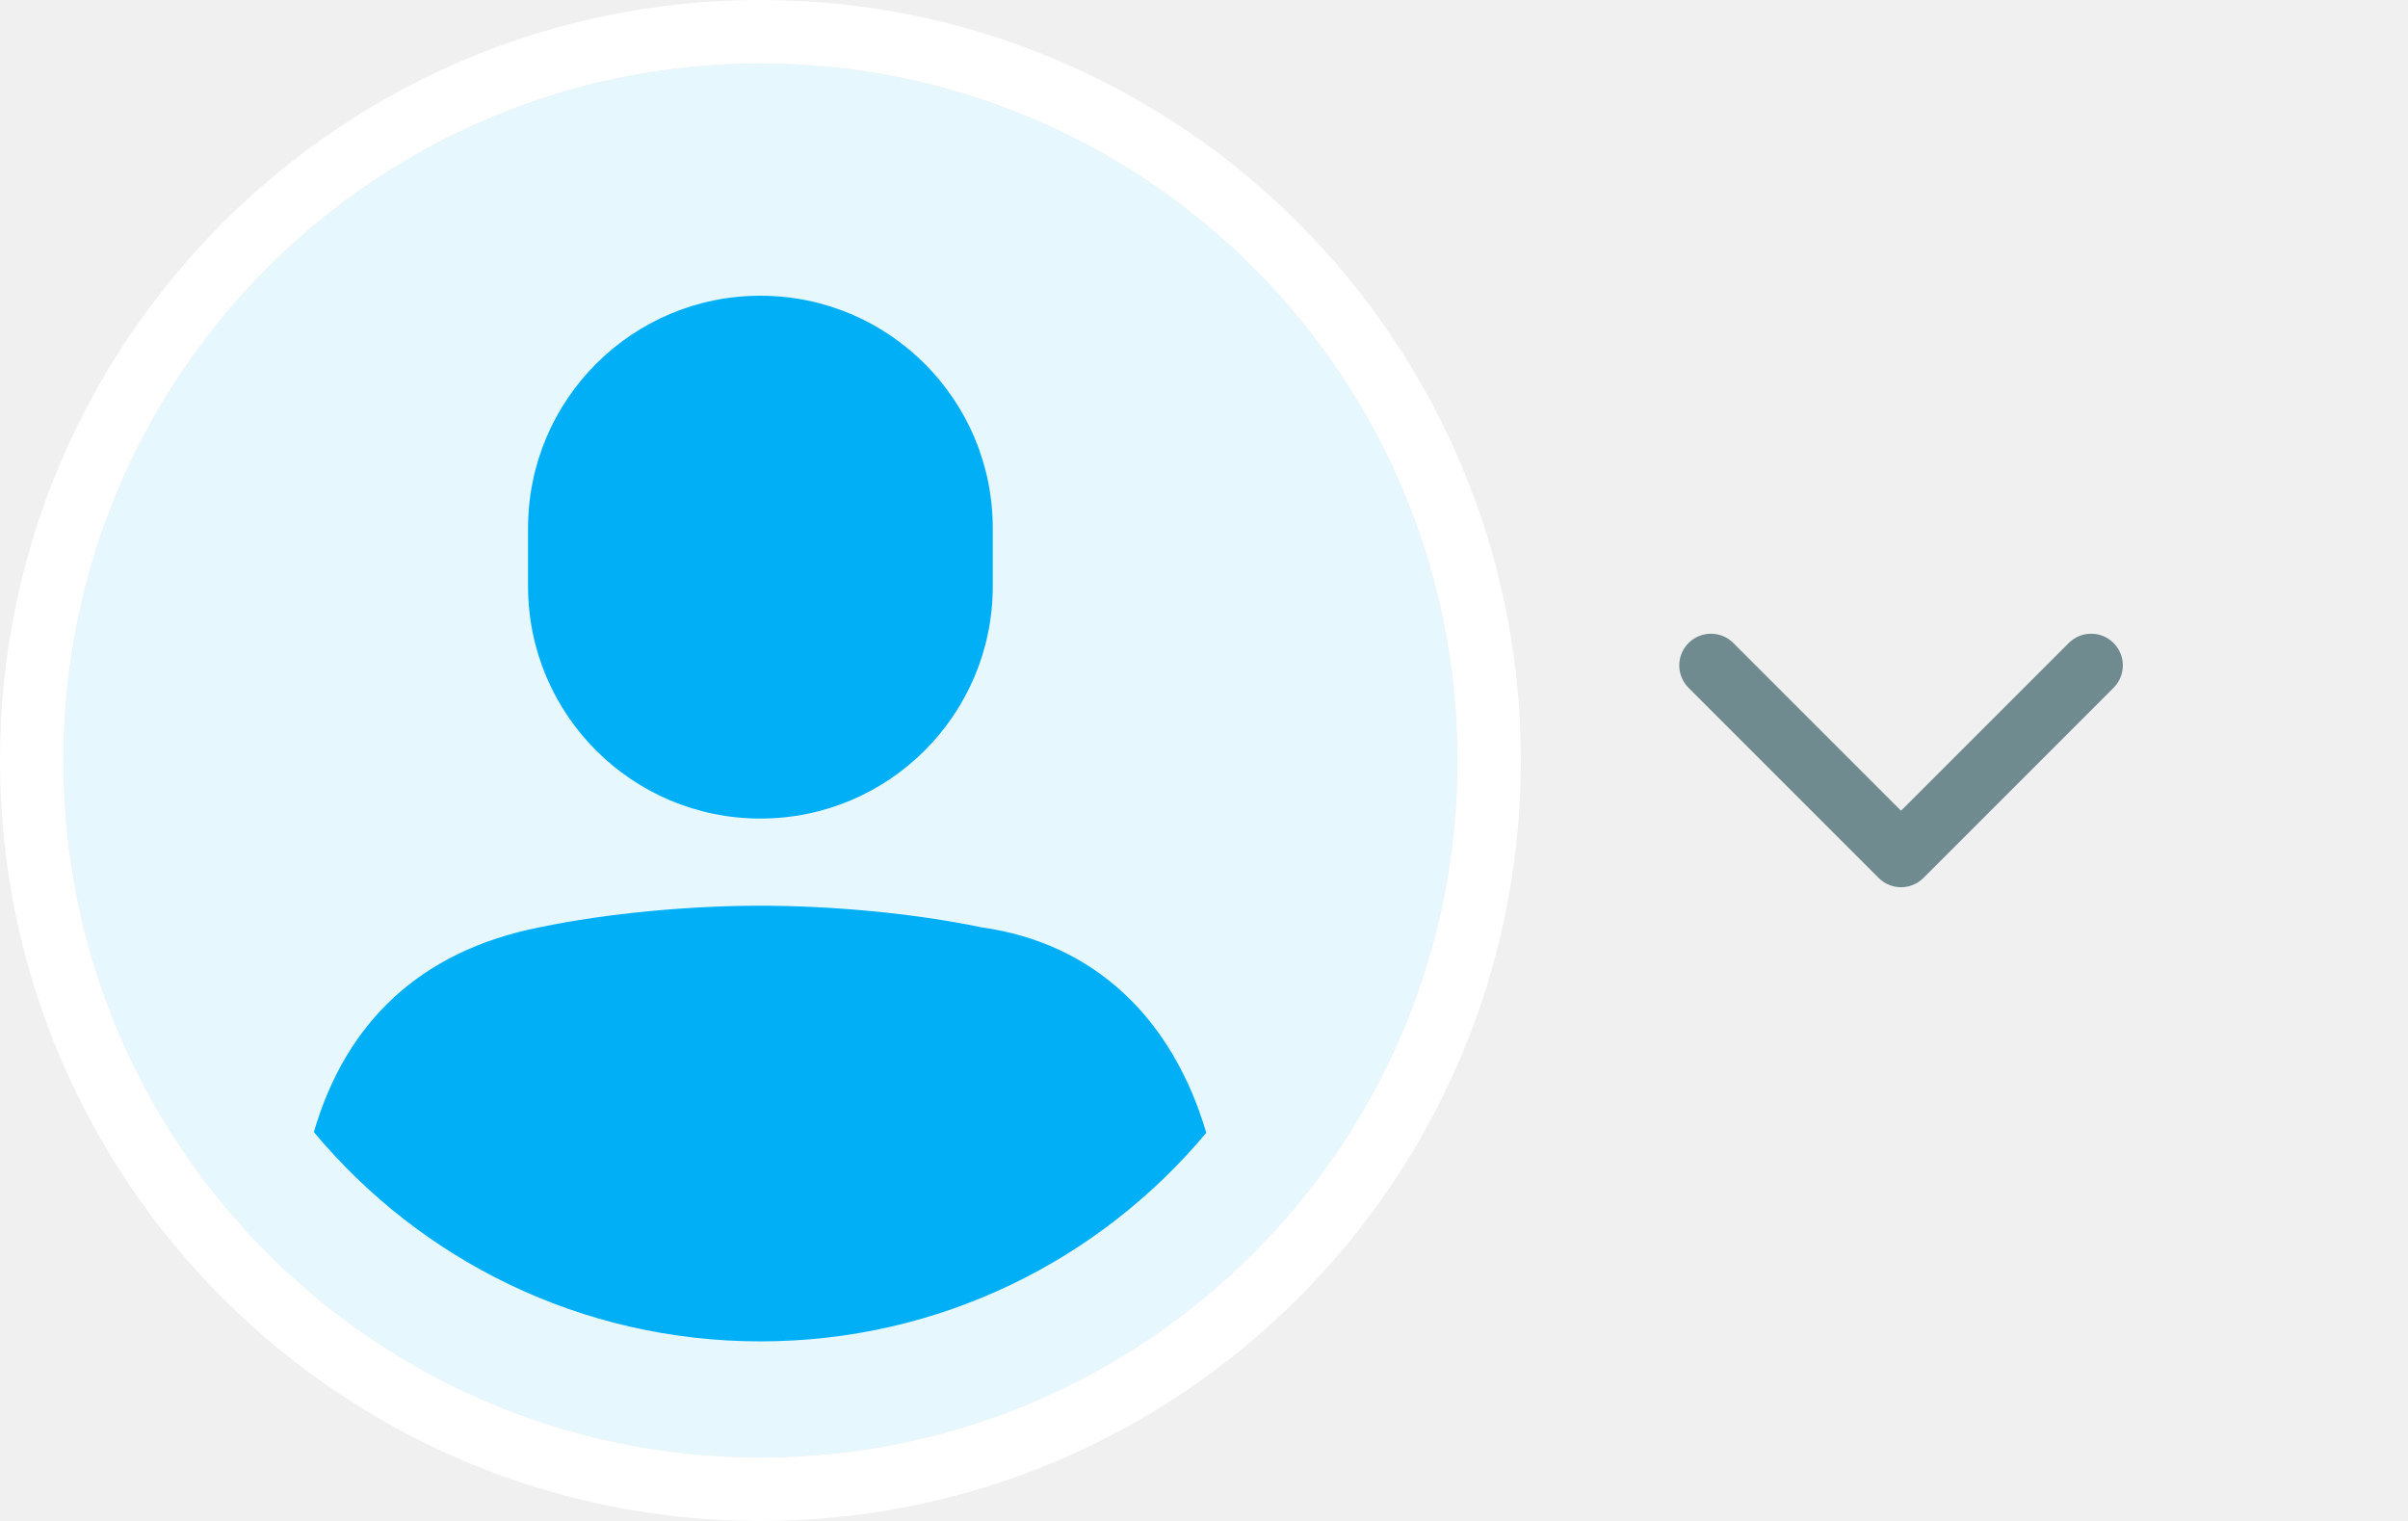
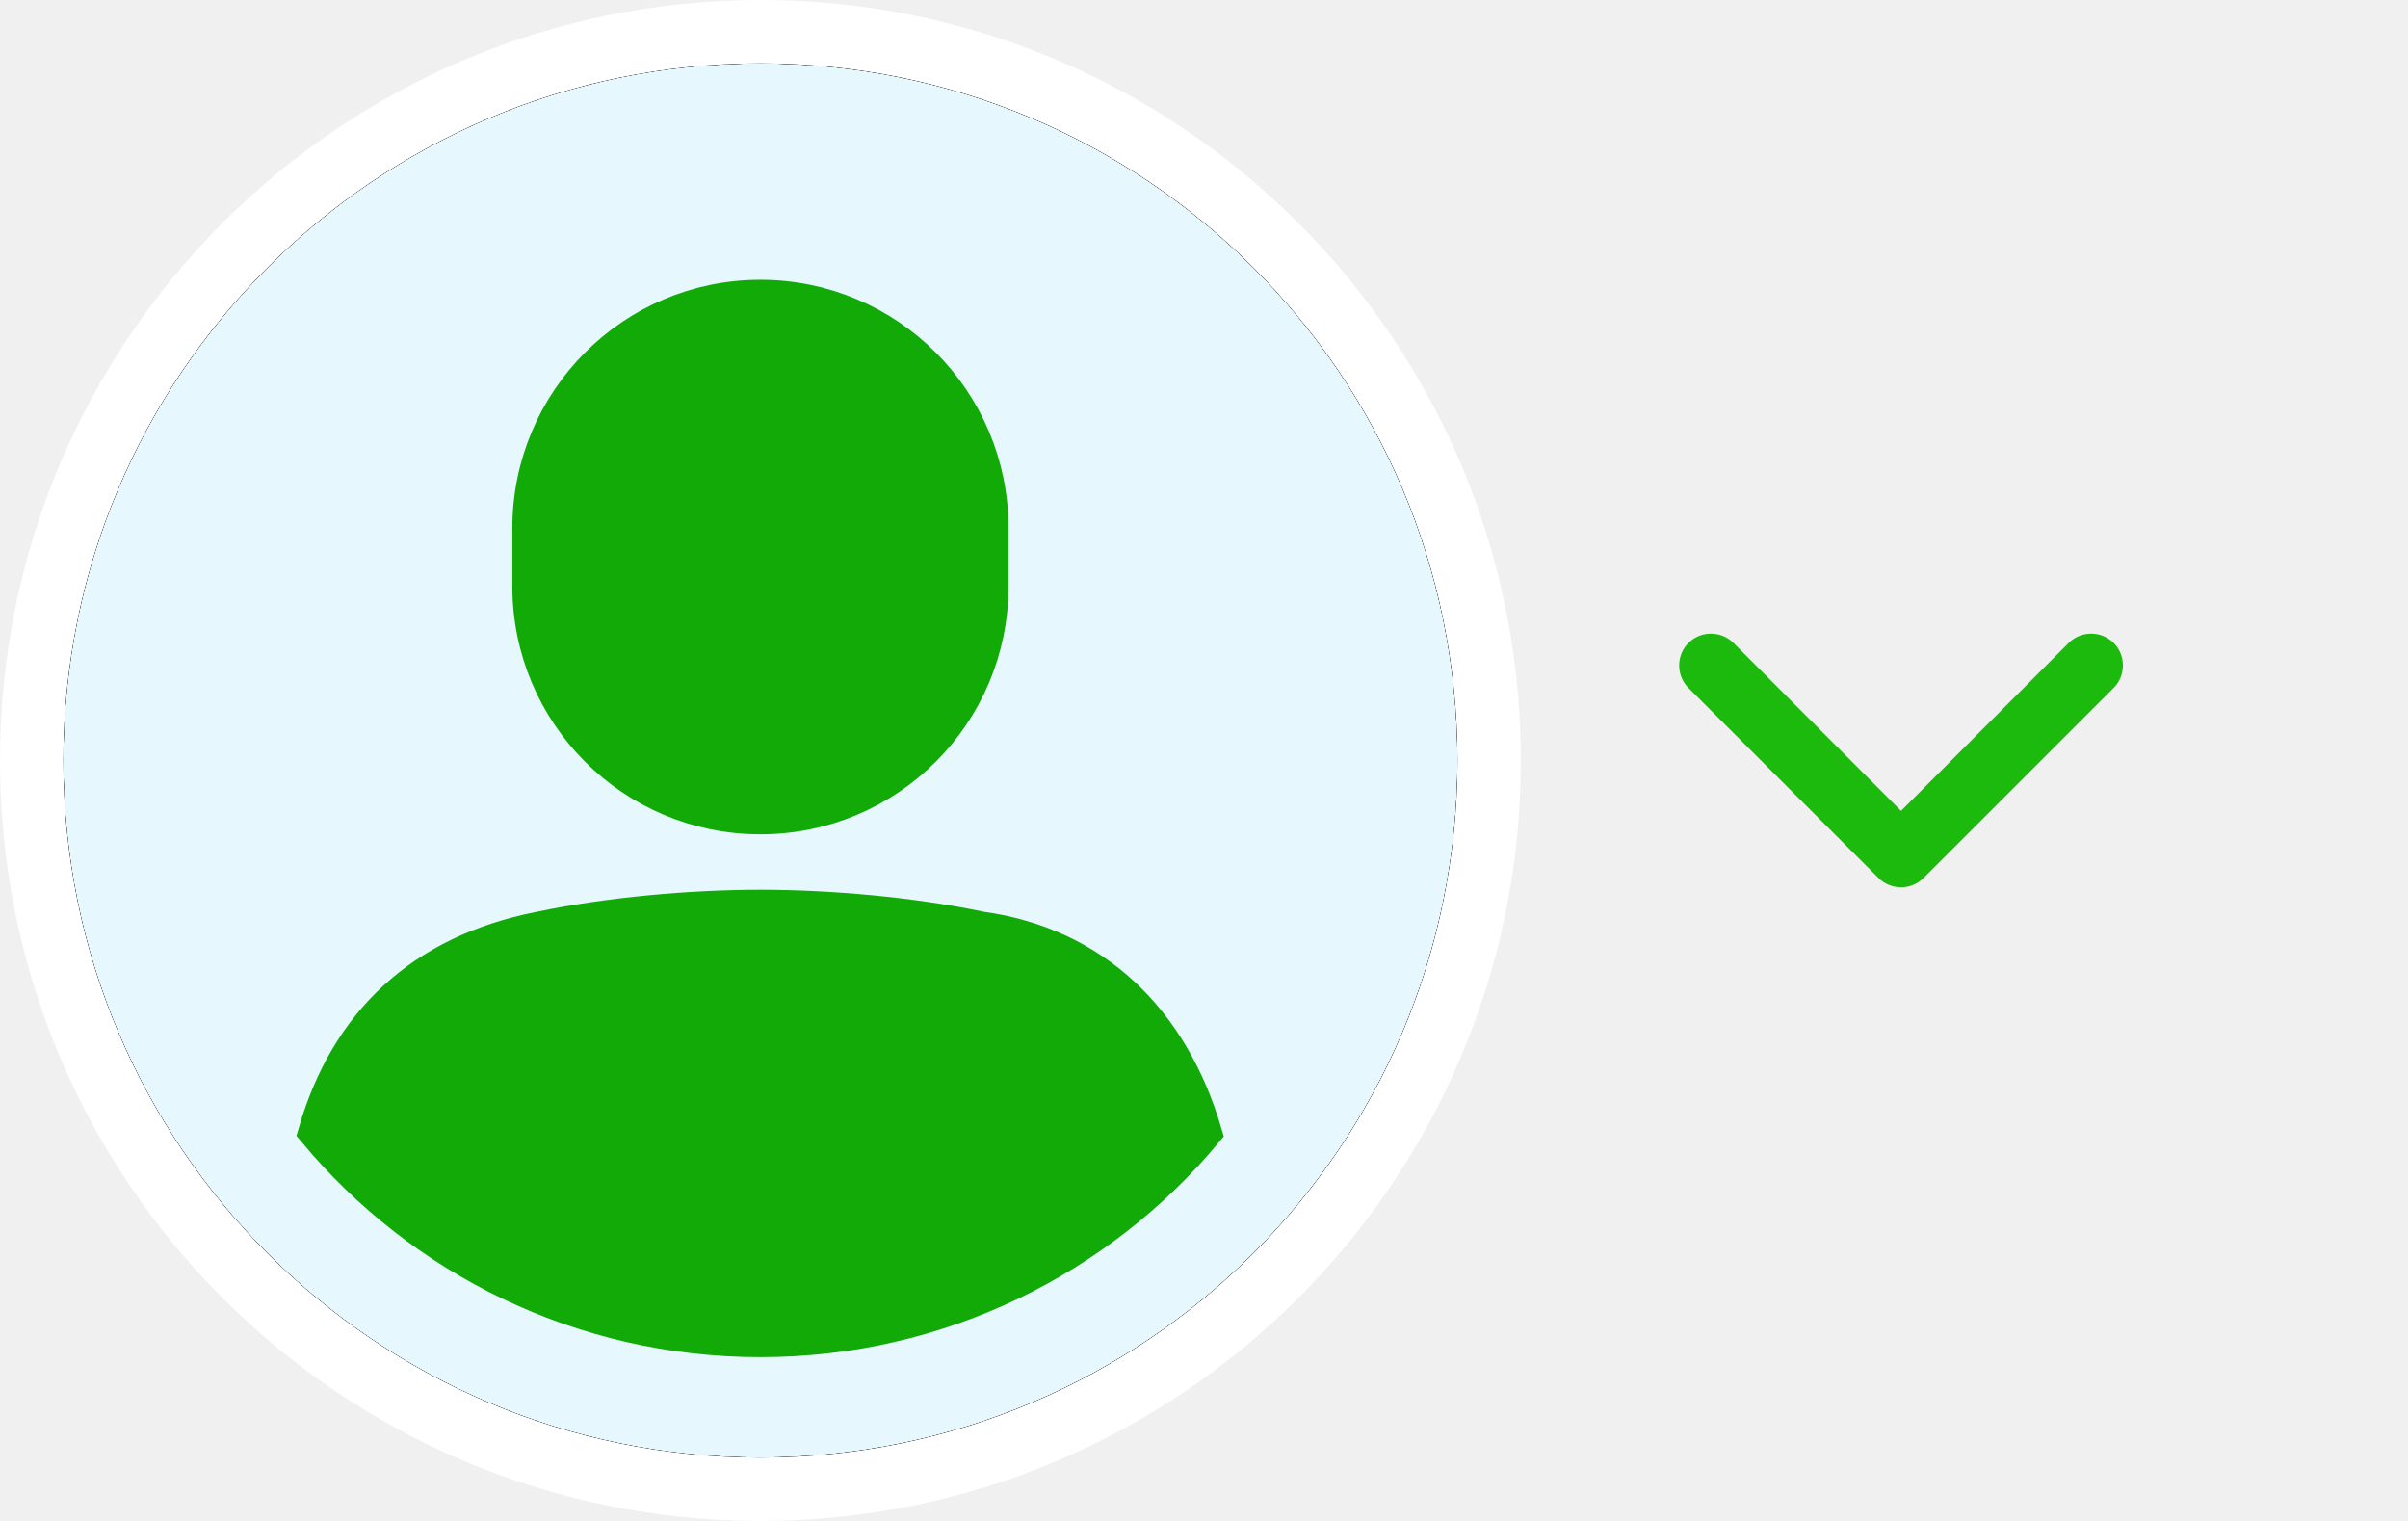
- <svg xmlns="http://www.w3.org/2000/svg" width="76" height="48" viewBox="0 0 76 48" fill="none">
-   <path fill-rule="evenodd" clip-rule="evenodd" d="M65.293 20.293C65.683 19.902 66.317 19.902 66.707 20.293C67.098 20.683 67.098 21.317 66.707 21.707L60.707 27.707C60.317 28.098 59.683 28.098 59.293 27.707L53.293 21.707C52.902 21.317 52.902 20.683 53.293 20.293C53.683 19.902 54.317 19.902 54.707 20.293L60 25.586L65.293 20.293Z" fill="#6F8B90" />
-   <rect x="1" y="1" width="46" height="46" rx="23" stroke="white" stroke-width="2" />
-   <g clip-path="url(#clip0_2_4252)">
-     <g clip-path="url(#clip1_2_4252)">
-       <g clip-path="url(#clip2_2_4252)">
-         <mask id="mask0_2_4252" style="mask-type:luminance" maskUnits="userSpaceOnUse" x="2" y="2" width="44" height="44">
-           <path d="M46 2H2V46H46V2Z" fill="white" />
-         </mask>
-         <g mask="url(#mask0_2_4252)">
-           <path d="M24 46C36.15 46 46 36.15 46 24C46 11.85 36.15 2 24 2C11.85 2 2 11.85 2 24C2 36.15 11.85 46 24 46Z" fill="#E6F7FE" />
-           <path fill-rule="evenodd" clip-rule="evenodd" d="M24 28.583C26.173 28.583 28.804 28.811 30.977 29.266C34.55 29.765 37.008 32.148 38.072 35.75C34.71 39.774 29.654 42.333 24 42.333C18.334 42.333 13.269 39.764 9.906 35.726C10.92 32.248 13.279 30.009 17.023 29.266C19.196 28.811 21.827 28.583 24 28.583ZM24 9.333C28.05 9.333 31.333 12.617 31.333 16.667V18.5C31.333 22.55 28.05 25.833 24 25.833C19.95 25.833 16.666 22.55 16.666 18.5V16.667C16.666 12.617 19.95 9.333 24 9.333Z" fill="#00AFF5" />
+ <svg xmlns="http://www.w3.org/2000/svg" width="76" height="48">
+   <defs>
+     <clipPath id="clip0_2_4252">
+       <rect fill="white" height="44" id="svg_1" rx="22" width="44" x="2" y="2" />
+     </clipPath>
+     <clipPath id="clip1_2_4252">
+       <rect fill="white" height="44" id="svg_2" transform="translate(2 2)" width="44" />
+     </clipPath>
+     <clipPath id="clip2_2_4252">
+       <rect fill="white" height="44" id="svg_3" transform="translate(2 2)" width="44" />
+     </clipPath>
+   </defs>
+   <g class="layer">
+     <path clip-rule="evenodd" d="m65.29,20.29c0.39,-0.39 1.03,-0.39 1.42,0c0.39,0.39 0.39,1.03 0,1.42l-6,6c-0.39,0.39 -1.03,0.39 -1.42,0l-6,-6c-0.39,-0.39 -0.39,-1.03 0,-1.42c0.39,-0.39 1.03,-0.39 1.42,0l5.29,5.3l5.29,-5.3z" fill="#1bba0d" fill-rule="evenodd" id="svg_4" transform="matrix(1 0 0 1 0 0)" />
+     <rect height="46" id="svg_5" rx="23" stroke="white" stroke-width="2" width="46" x="1" y="1" />
+     <g clip-path="url(#clip0_2_4252)" id="svg_6">
+       <g clip-path="url(#clip1_2_4252)" id="svg_7">
+         <g clip-path="url(#clip2_2_4252)" id="svg_8">
+           <mask height="44" id="mask0_2_4252" maskUnits="userSpaceOnUse" width="44" x="2" y="2">
+             <path d="m46,2l-44,0l0,44l44,0l0,-44z" fill="white" id="svg_9" />
+           </mask>
+           <g id="svg_10" mask="url(#mask0_2_4252)">
+             <path d="m24,46c12.15,0 22,-9.85 22,-22c0,-12.15 -9.85,-22 -22,-22c-12.15,0 -22,9.85 -22,22c0,12.15 9.85,22 22,22z" fill="#E6F7FE" id="svg_11" />
+             <path clip-rule="evenodd" d="m24,28.58c2.17,0 4.8,0.23 6.98,0.69c3.57,0.5 6.03,2.88 7.09,6.48c-3.36,4.02 -8.42,6.58 -14.07,6.58c-5.67,0 -10.73,-2.57 -14.09,-6.6c1.01,-3.48 3.37,-5.72 7.11,-6.46c2.18,-0.46 4.81,-0.69 6.98,-0.69zm0,-19.25c4.05,0 7.33,3.29 7.33,7.34l0,1.83c0,4.05 -3.28,7.33 -7.33,7.33c-4.05,0 -7.33,-3.28 -7.33,-7.33l0,-1.83c0,-4.05 3.28,-7.34 7.33,-7.34z" fill="#11aa06" fill-rule="evenodd" id="svg_12" stroke="#11aa06" />
+           </g>
        </g>
      </g>
    </g>
  </g>
-   <defs>
-     <clipPath id="clip0_2_4252">
-       <rect x="2" y="2" width="44" height="44" rx="22" fill="white" />
-     </clipPath>
-     <clipPath id="clip1_2_4252">
-       <rect width="44" height="44" fill="white" transform="translate(2 2)" />
-     </clipPath>
-     <clipPath id="clip2_2_4252">
-       <rect width="44" height="44" fill="white" transform="translate(2 2)" />
-     </clipPath>
-   </defs>
</svg>
